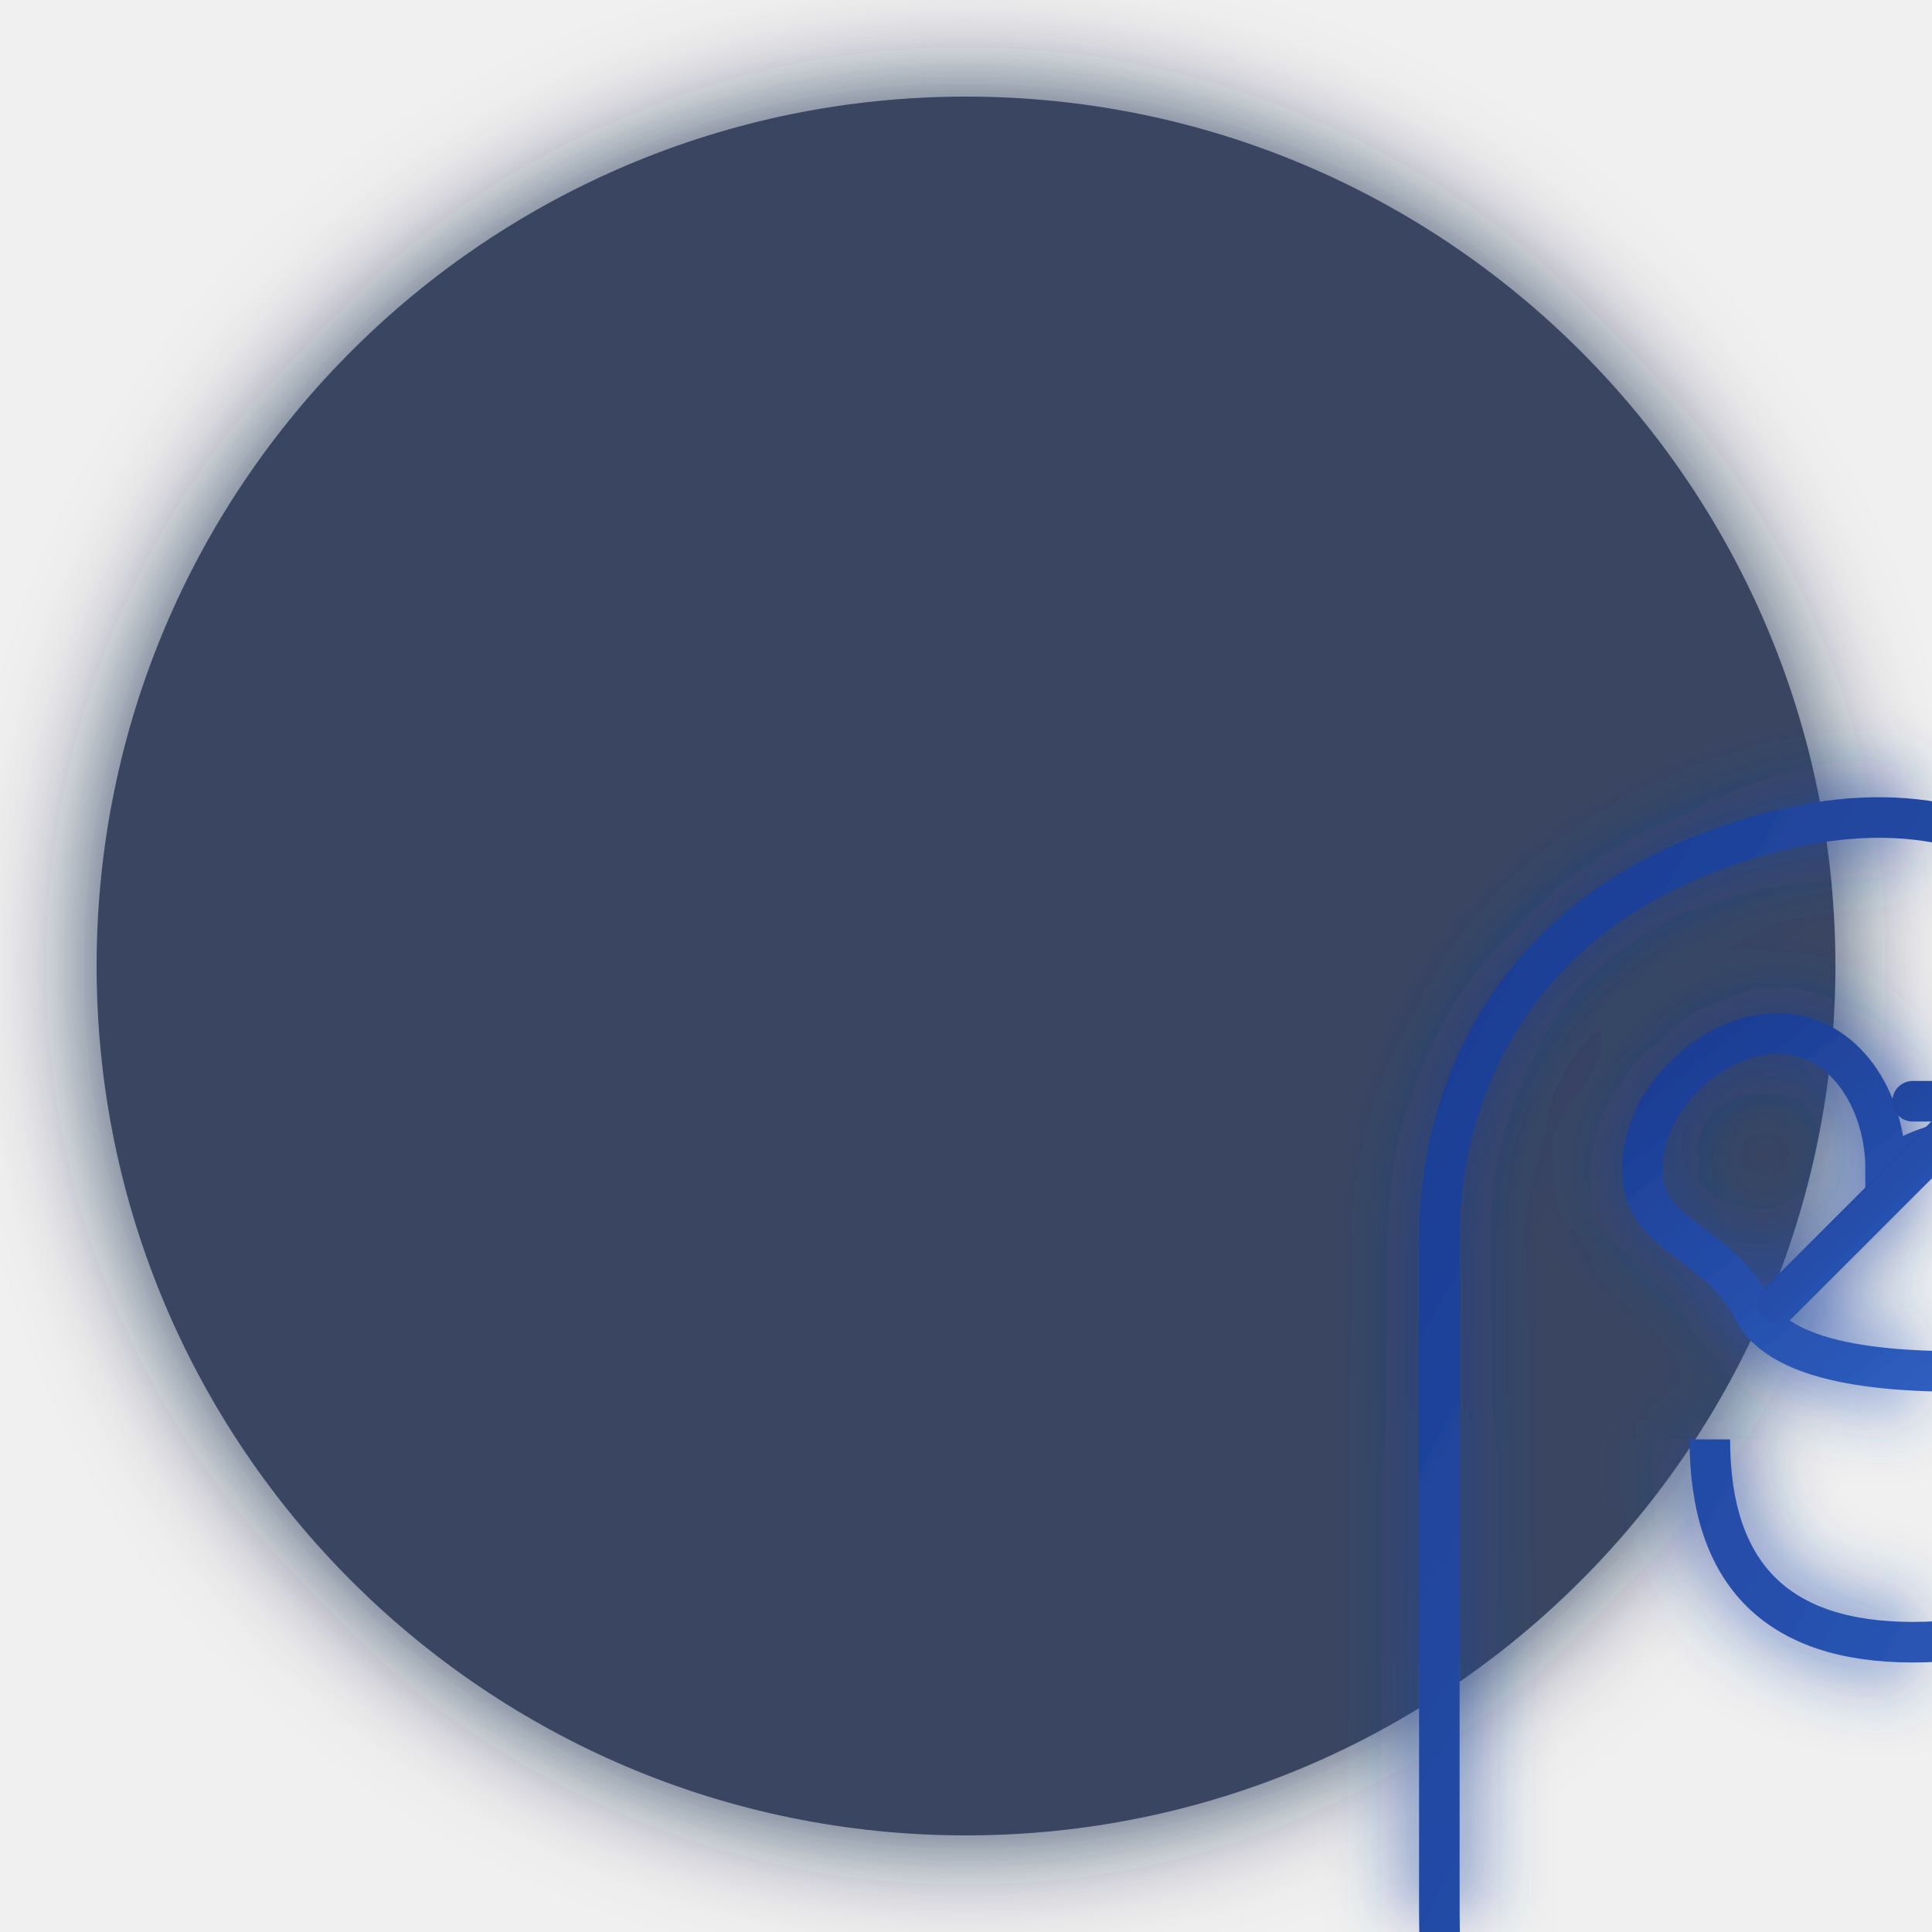
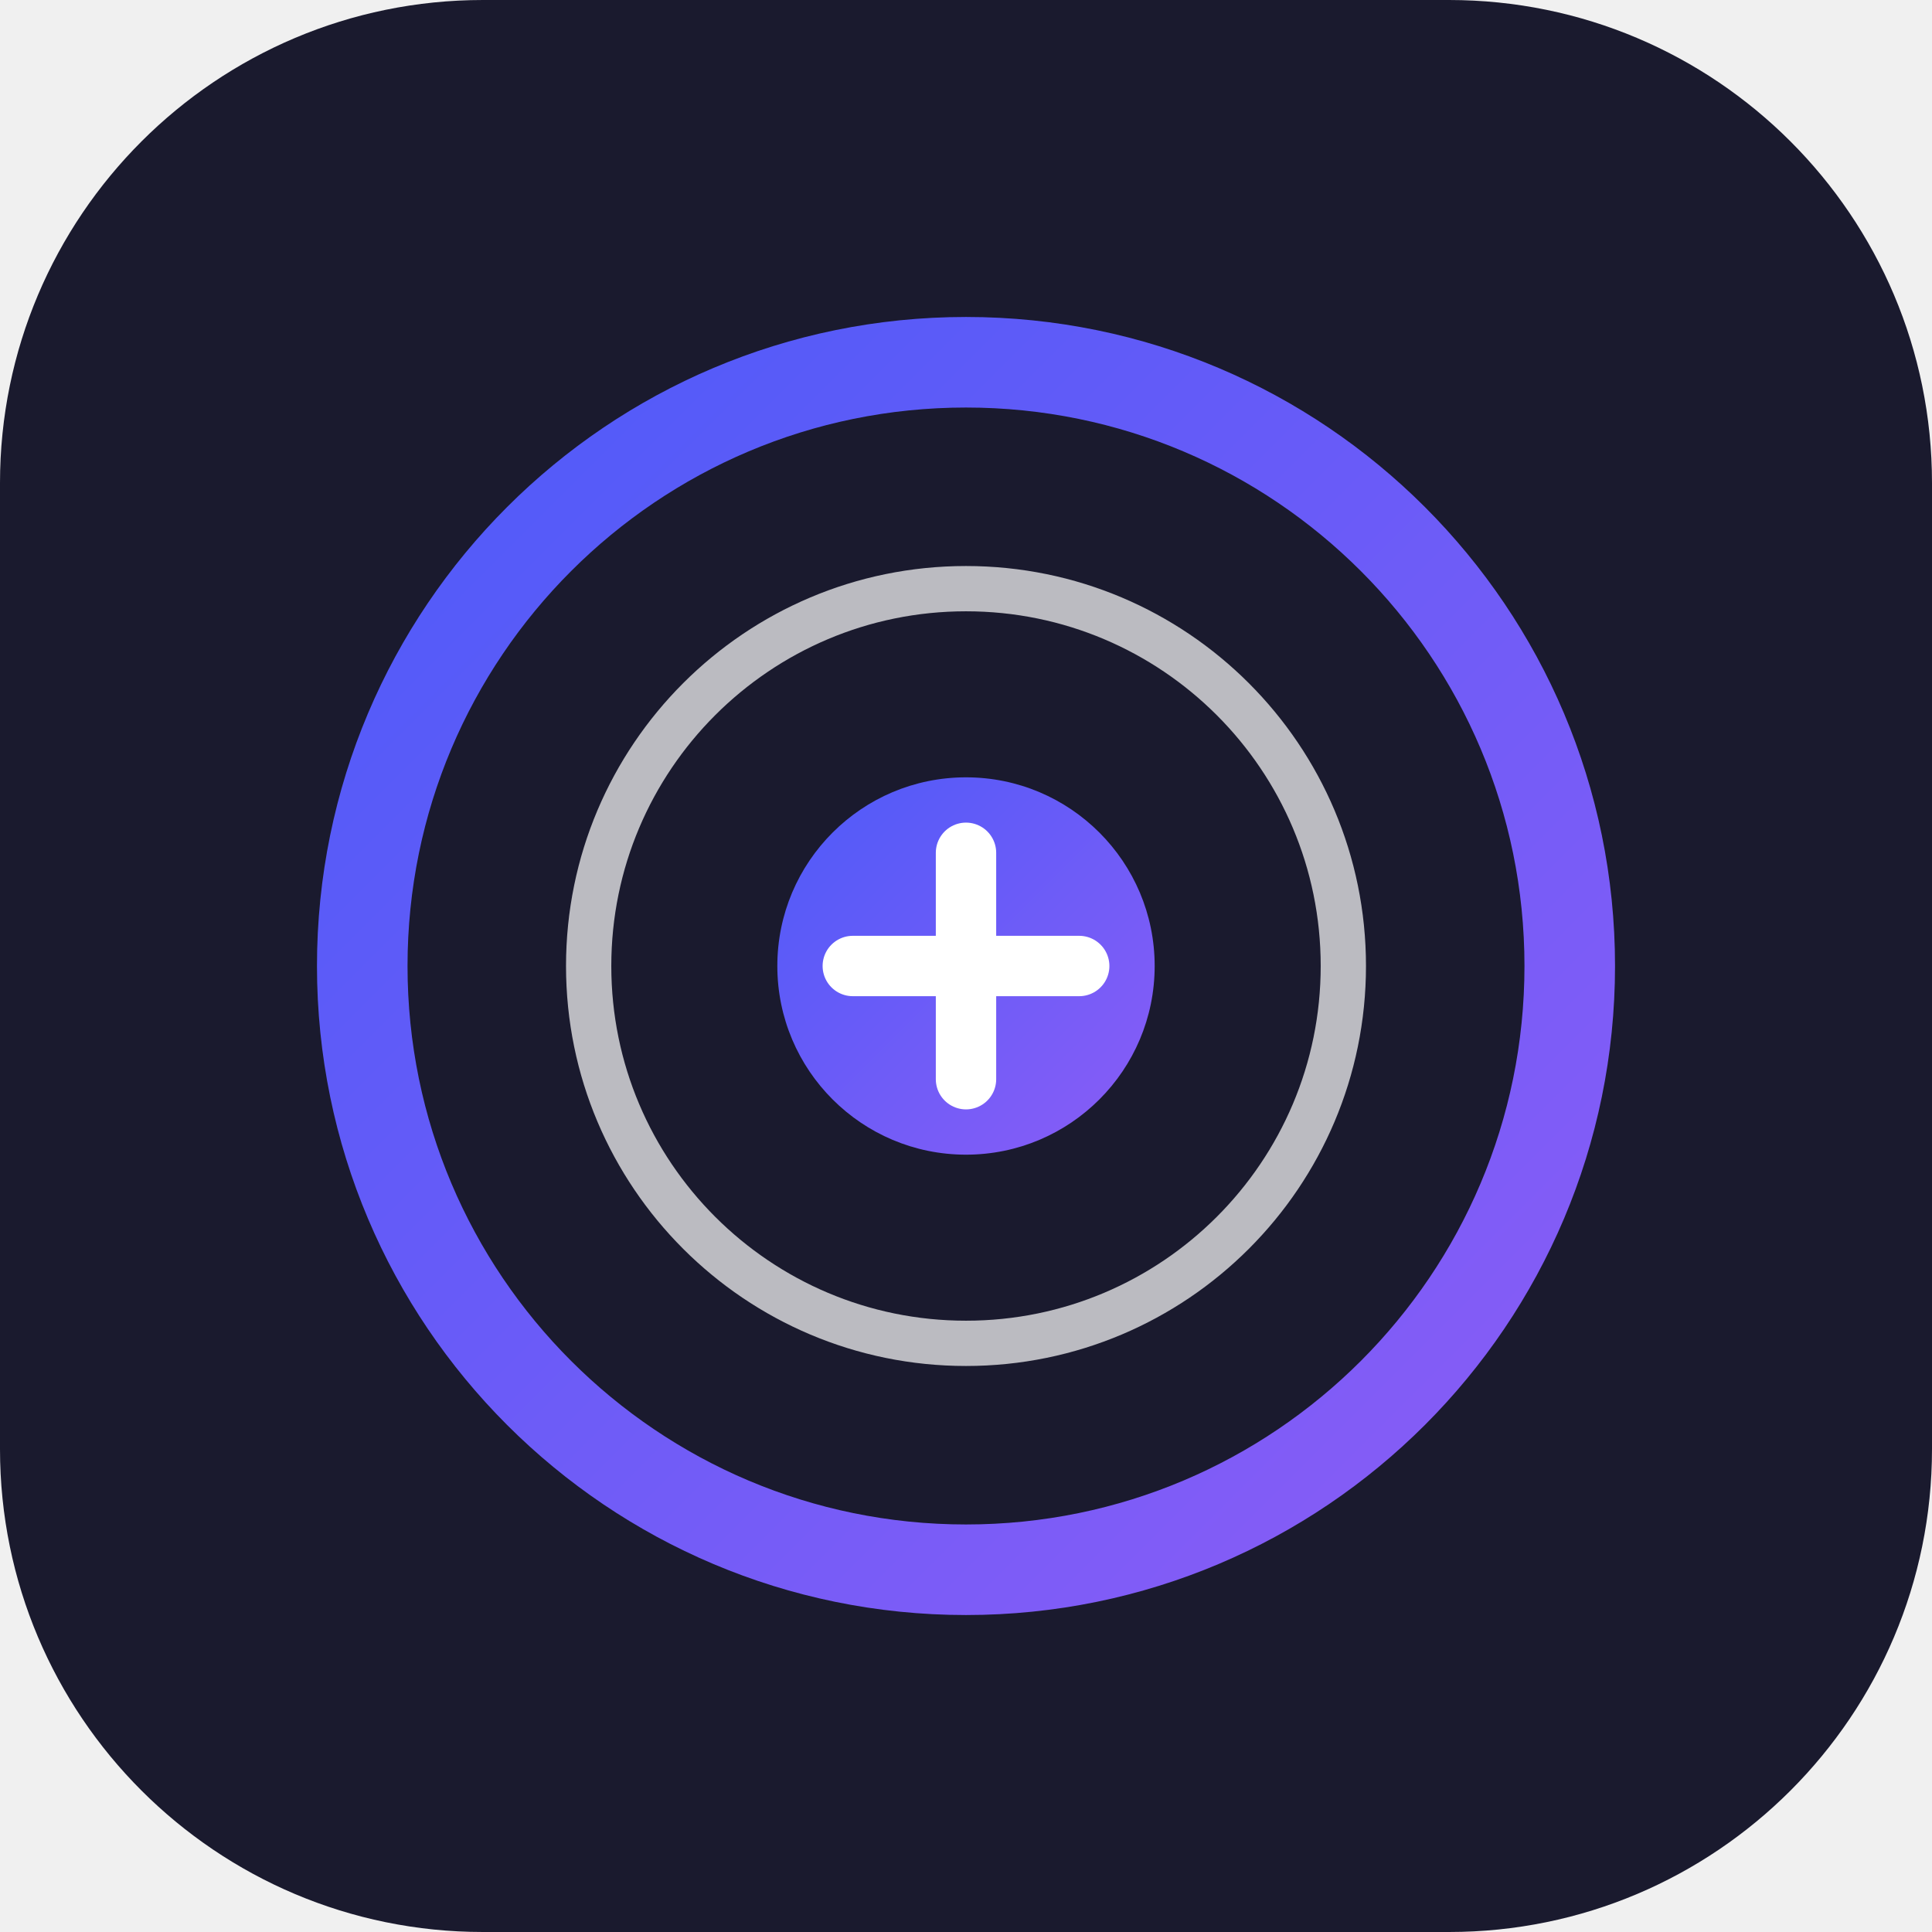
- <svg xmlns="http://www.w3.org/2000/svg" width="100" height="100" viewBox="0 0 100 100">
+ <svg xmlns="http://www.w3.org/2000/svg" width="512" height="512" viewBox="0 0 512 512">
  <defs>
-     <linearGradient id="logoGradient" x1="0%" y1="0%" x2="100%" y2="100%">
-       <stop offset="0%" stop-color="#1a3a8f" />
-       <stop offset="100%" stop-color="#3264c8" />
+     <linearGradient id="grad1" x1="0%" y1="0%" x2="100%" y2="100%">
+       <stop offset="0%" style="stop-color:#4d5bf9;stop-opacity:1" />
+       <stop offset="100%" style="stop-color:#8b5cf6;stop-opacity:1" />
    </linearGradient>
-     <filter id="glow" x="-20%" y="-20%" width="140%" height="140%">
-       <feGaussianBlur stdDeviation="3" result="blur" />
-       <feComposite in="SourceGraphic" in2="blur" operator="over" />
-     </filter>
  </defs>
-   <circle cx="50" cy="50" r="45" fill="#0f1f3d" opacity="0.8" filter="url(#glow)" />
-   <g fill="none" stroke="url(#logoGradient)" stroke-width="3" filter="url(#glow)" transform="translate(15, 15) scale(0.7)">
-     <path d="M100,140 C90,140 85,135 85,120 L85,70 C85,60 90,45 110,40 C130,35 140,50 140,65 L140,85 C140,95 130,100 120,100 C110,100 105,95 105,85" />
-     <path d="M100,65 C100,60 105,55 110,55 C115,55 118,60 118,65 C118,65 125,60 130,65 C135,70 130,80 125,80 C120,80 110,80 108,75 C105,70 100,70 100,65 Z" />
-     <path d="M110,75 L125,60 M120,60 L125,60 L125,65" stroke-linecap="round" />
-   </g>
+   <rect width="512" height="512" rx="128" fill="#1a1a2e" />
+   <circle cx="256" cy="256" r="160" fill="none" stroke="url(#grad1)" stroke-width="24" />
+   <circle cx="256" cy="256" r="100" fill="none" stroke="white" stroke-width="12" opacity="0.7" />
+   <circle cx="256" cy="256" r="50" fill="url(#grad1)" />
+   <path d="M 256 226 L 256 286 M 226 256 L 286 256" stroke="white" stroke-width="16" stroke-linecap="round" />
</svg>
